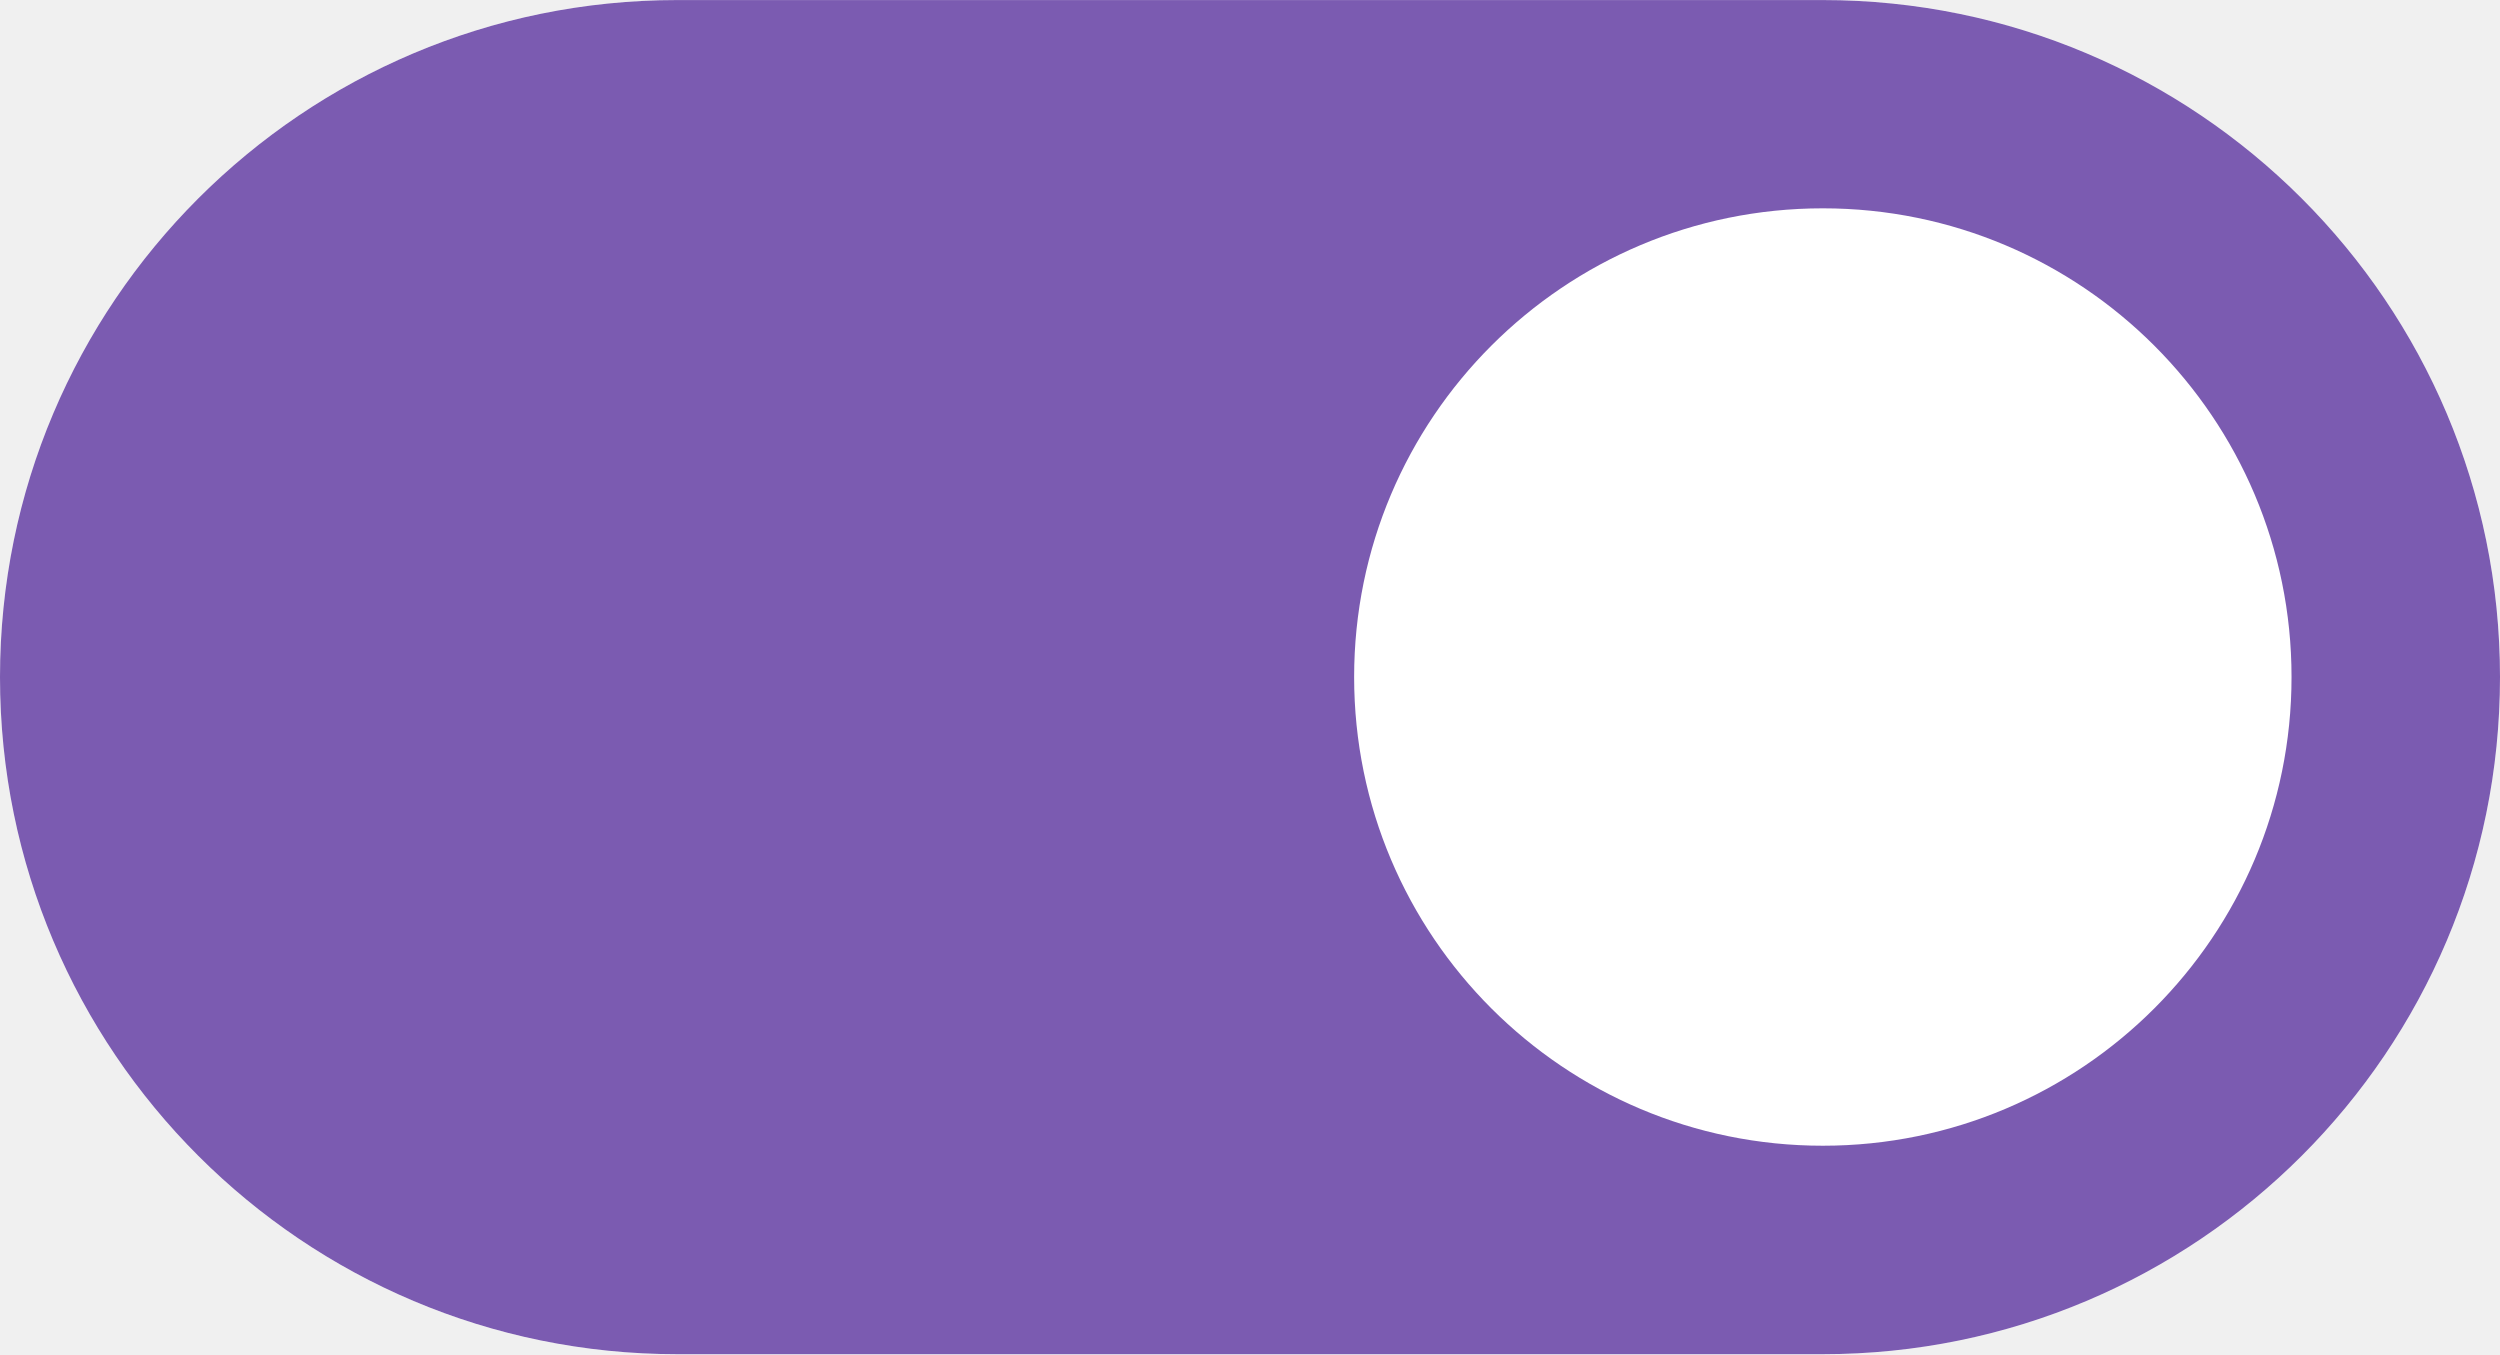
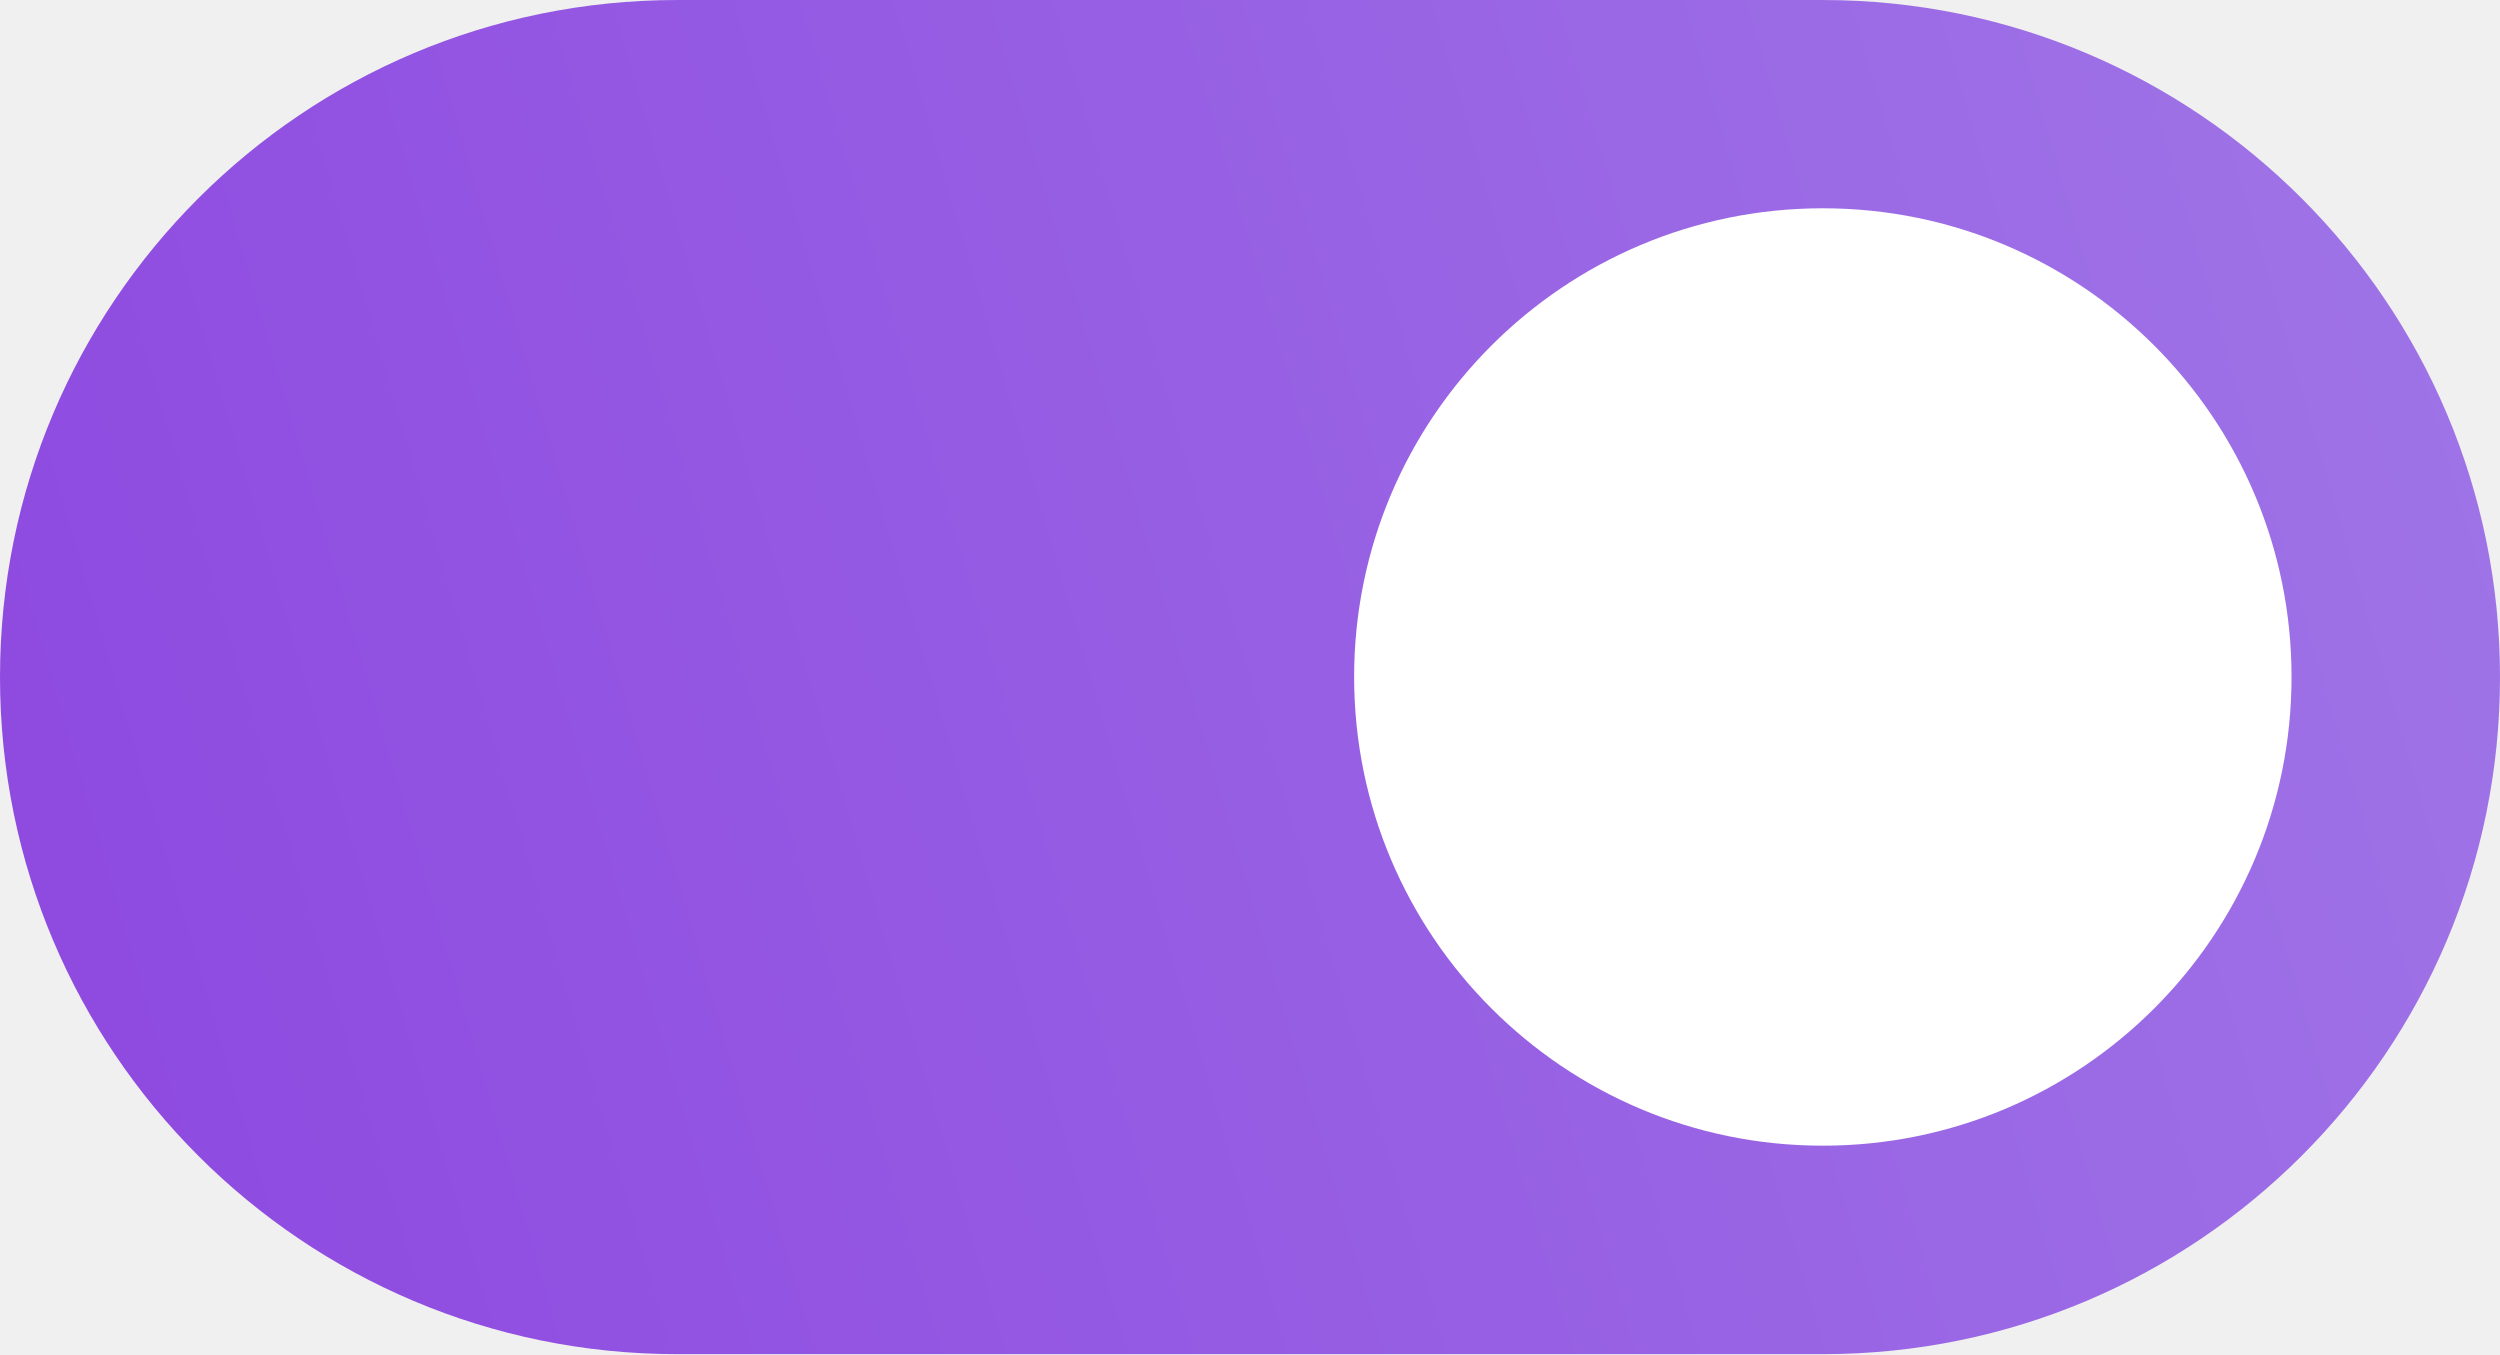
- <svg xmlns="http://www.w3.org/2000/svg" id="svg8" version="1.1" viewBox="0 0 12.7 6.879" height="26" width="48">
-   <defs id="defs2" />
-   <g transform="translate(0,-290.1208)" id="layer1">
-     <rect style="opacity:1;fill:#ffffff;fill-opacity:1;stroke:none;stroke-width:0.302;stroke-opacity:1" id="rect918" width="12.7" height="6.879" x="0" y="290.121" ry="3.44" />
-     <rect ry="3.44" y="290.121" x="0" height="6.879" width="12.7" id="rect815" style="opacity:1;fill:#7b5bb1;fill-opacity:1;stroke:none;stroke-width:0.302;stroke-opacity:1" />
-     <path style="opacity:1;fill:#ffffff;fill-opacity:1;stroke-width:0.083" id="path27" d="m 10.269,294.363 -0.212,0.206 c -0.033,0.033 -0.083,0.05 -0.124,0.05 -0.05,0 -0.091,-0.017 -0.124,-0.05 L 9.26,294.014 8.702,294.569 c -0.033,0.033 -0.083,0.05 -0.124,0.05 -0.05,0 -0.091,-0.017 -0.124,-0.05 l -0.201,-0.21 c -0.033,-0.033 -0.05,-0.083 -0.05,-0.124 0,-0.041 0.017,-0.091 0.05,-0.124 l 0.555,-0.551 -0.555,-0.556 c -0.033,-0.033 -0.05,-0.083 -0.05,-0.124 0,-0.041 0.017,-0.091 0.05,-0.124 l 0.207,-0.204 c 0.033,-0.033 0.083,-0.05 0.124,-0.05 0.05,0 0.091,0.017 0.124,0.05 l 0.553,0.555 0.568,-0.555 c 0.033,-0.033 0.083,-0.05 0.124,-0.05 0.05,0 0.091,0.017 0.124,0.05 l 0.192,0.219 c 0.031,0.035 0.05,0.083 0.05,0.124 0,0.041 -0.017,0.091 -0.05,0.124 l -0.555,0.541 0.555,0.554 c 0.033,0.033 0.05,0.083 0.05,0.124 0,0.041 -0.017,0.091 -0.05,0.124 z" class="st2" />
-     <circle r="2.381" cy="293.56" cx="9.26" id="path817" style="opacity:1;fill:#ffffff;fill-opacity:1;stroke:none;stroke-width:0.316;stroke-opacity:1" />
+ <svg xmlns="http://www.w3.org/2000/svg" viewBox="0 0 12.7 6.879" height="26" width="48">
+   <defs>
+     <linearGradient id="A" x1="12.7" y1="291.708" x2="0" y2="295.412" gradientUnits="userSpaceOnUse">
+       <stop offset="0" stop-color="#9f74e7" />
+       <stop offset="1" stop-color="#8e49e0" />
+     </linearGradient>
+   </defs>
+   <g transform="translate(0 -290.121)">
+     <rect ry="3.44" y="290.121" height="6.879" width="12.7" fill="url(#A)" />
+     <circle r="2.381" cy="293.56" cx="9.26" fill="#fff" />
  </g>
</svg>
